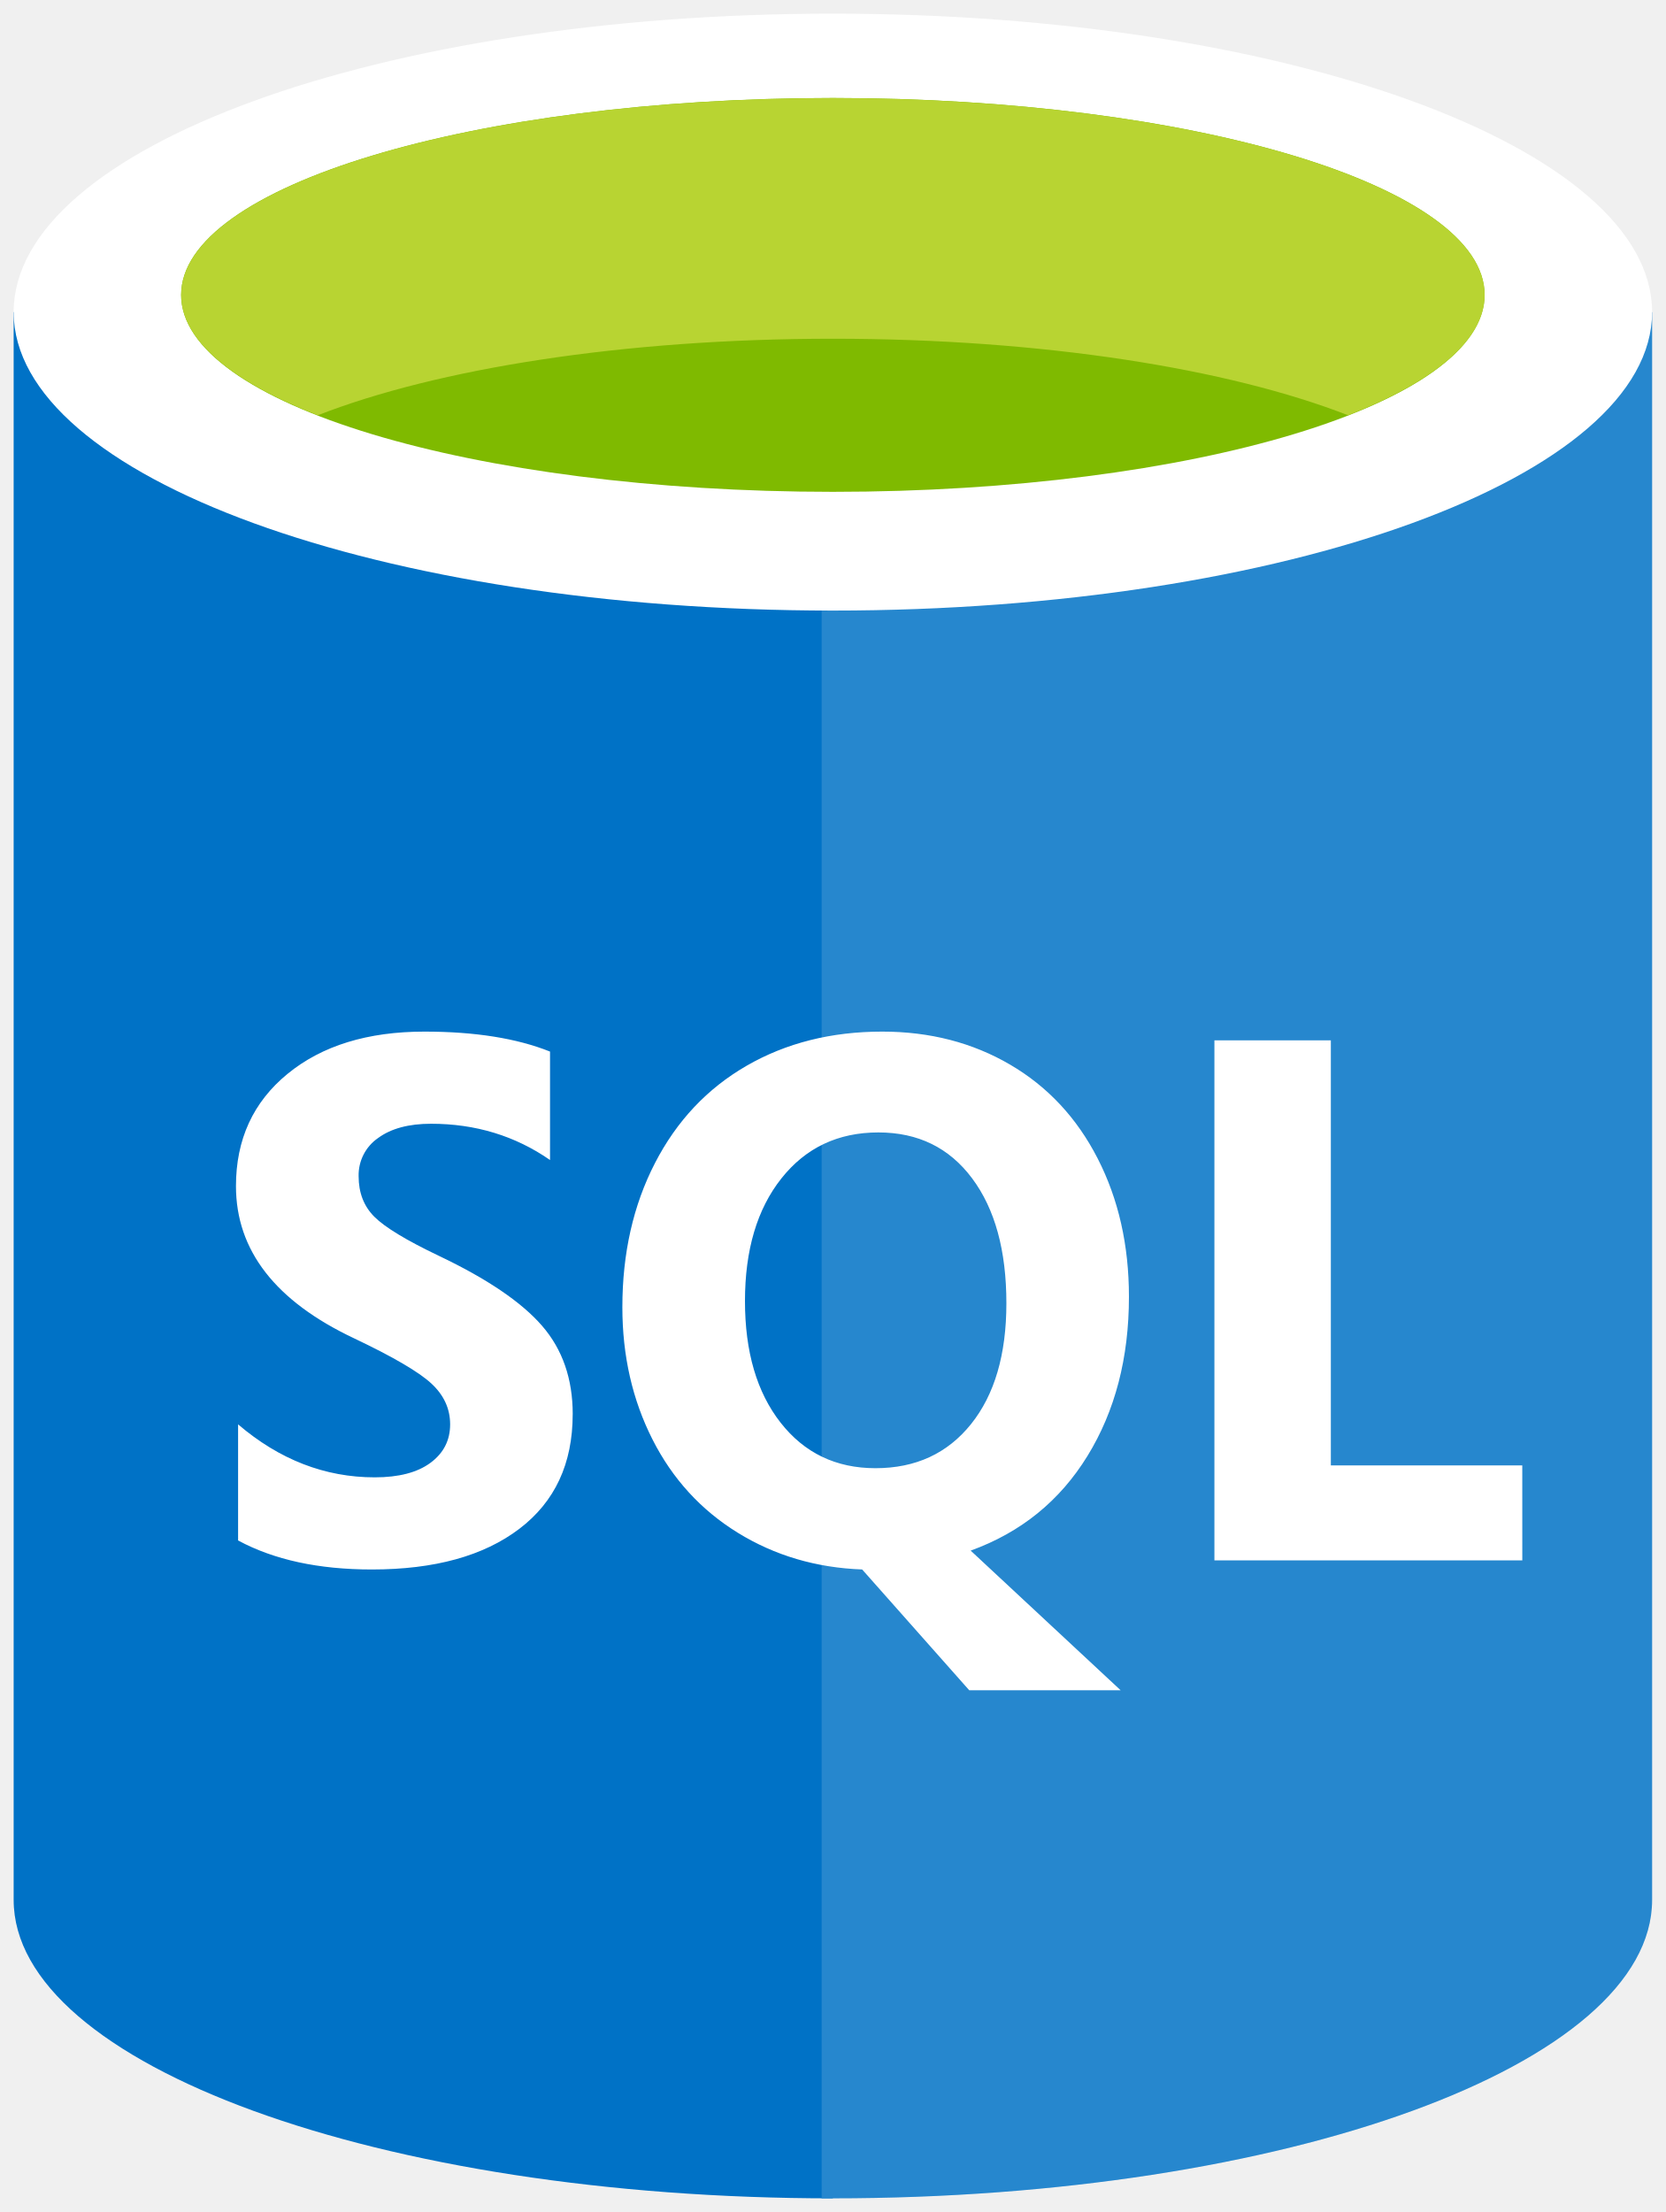
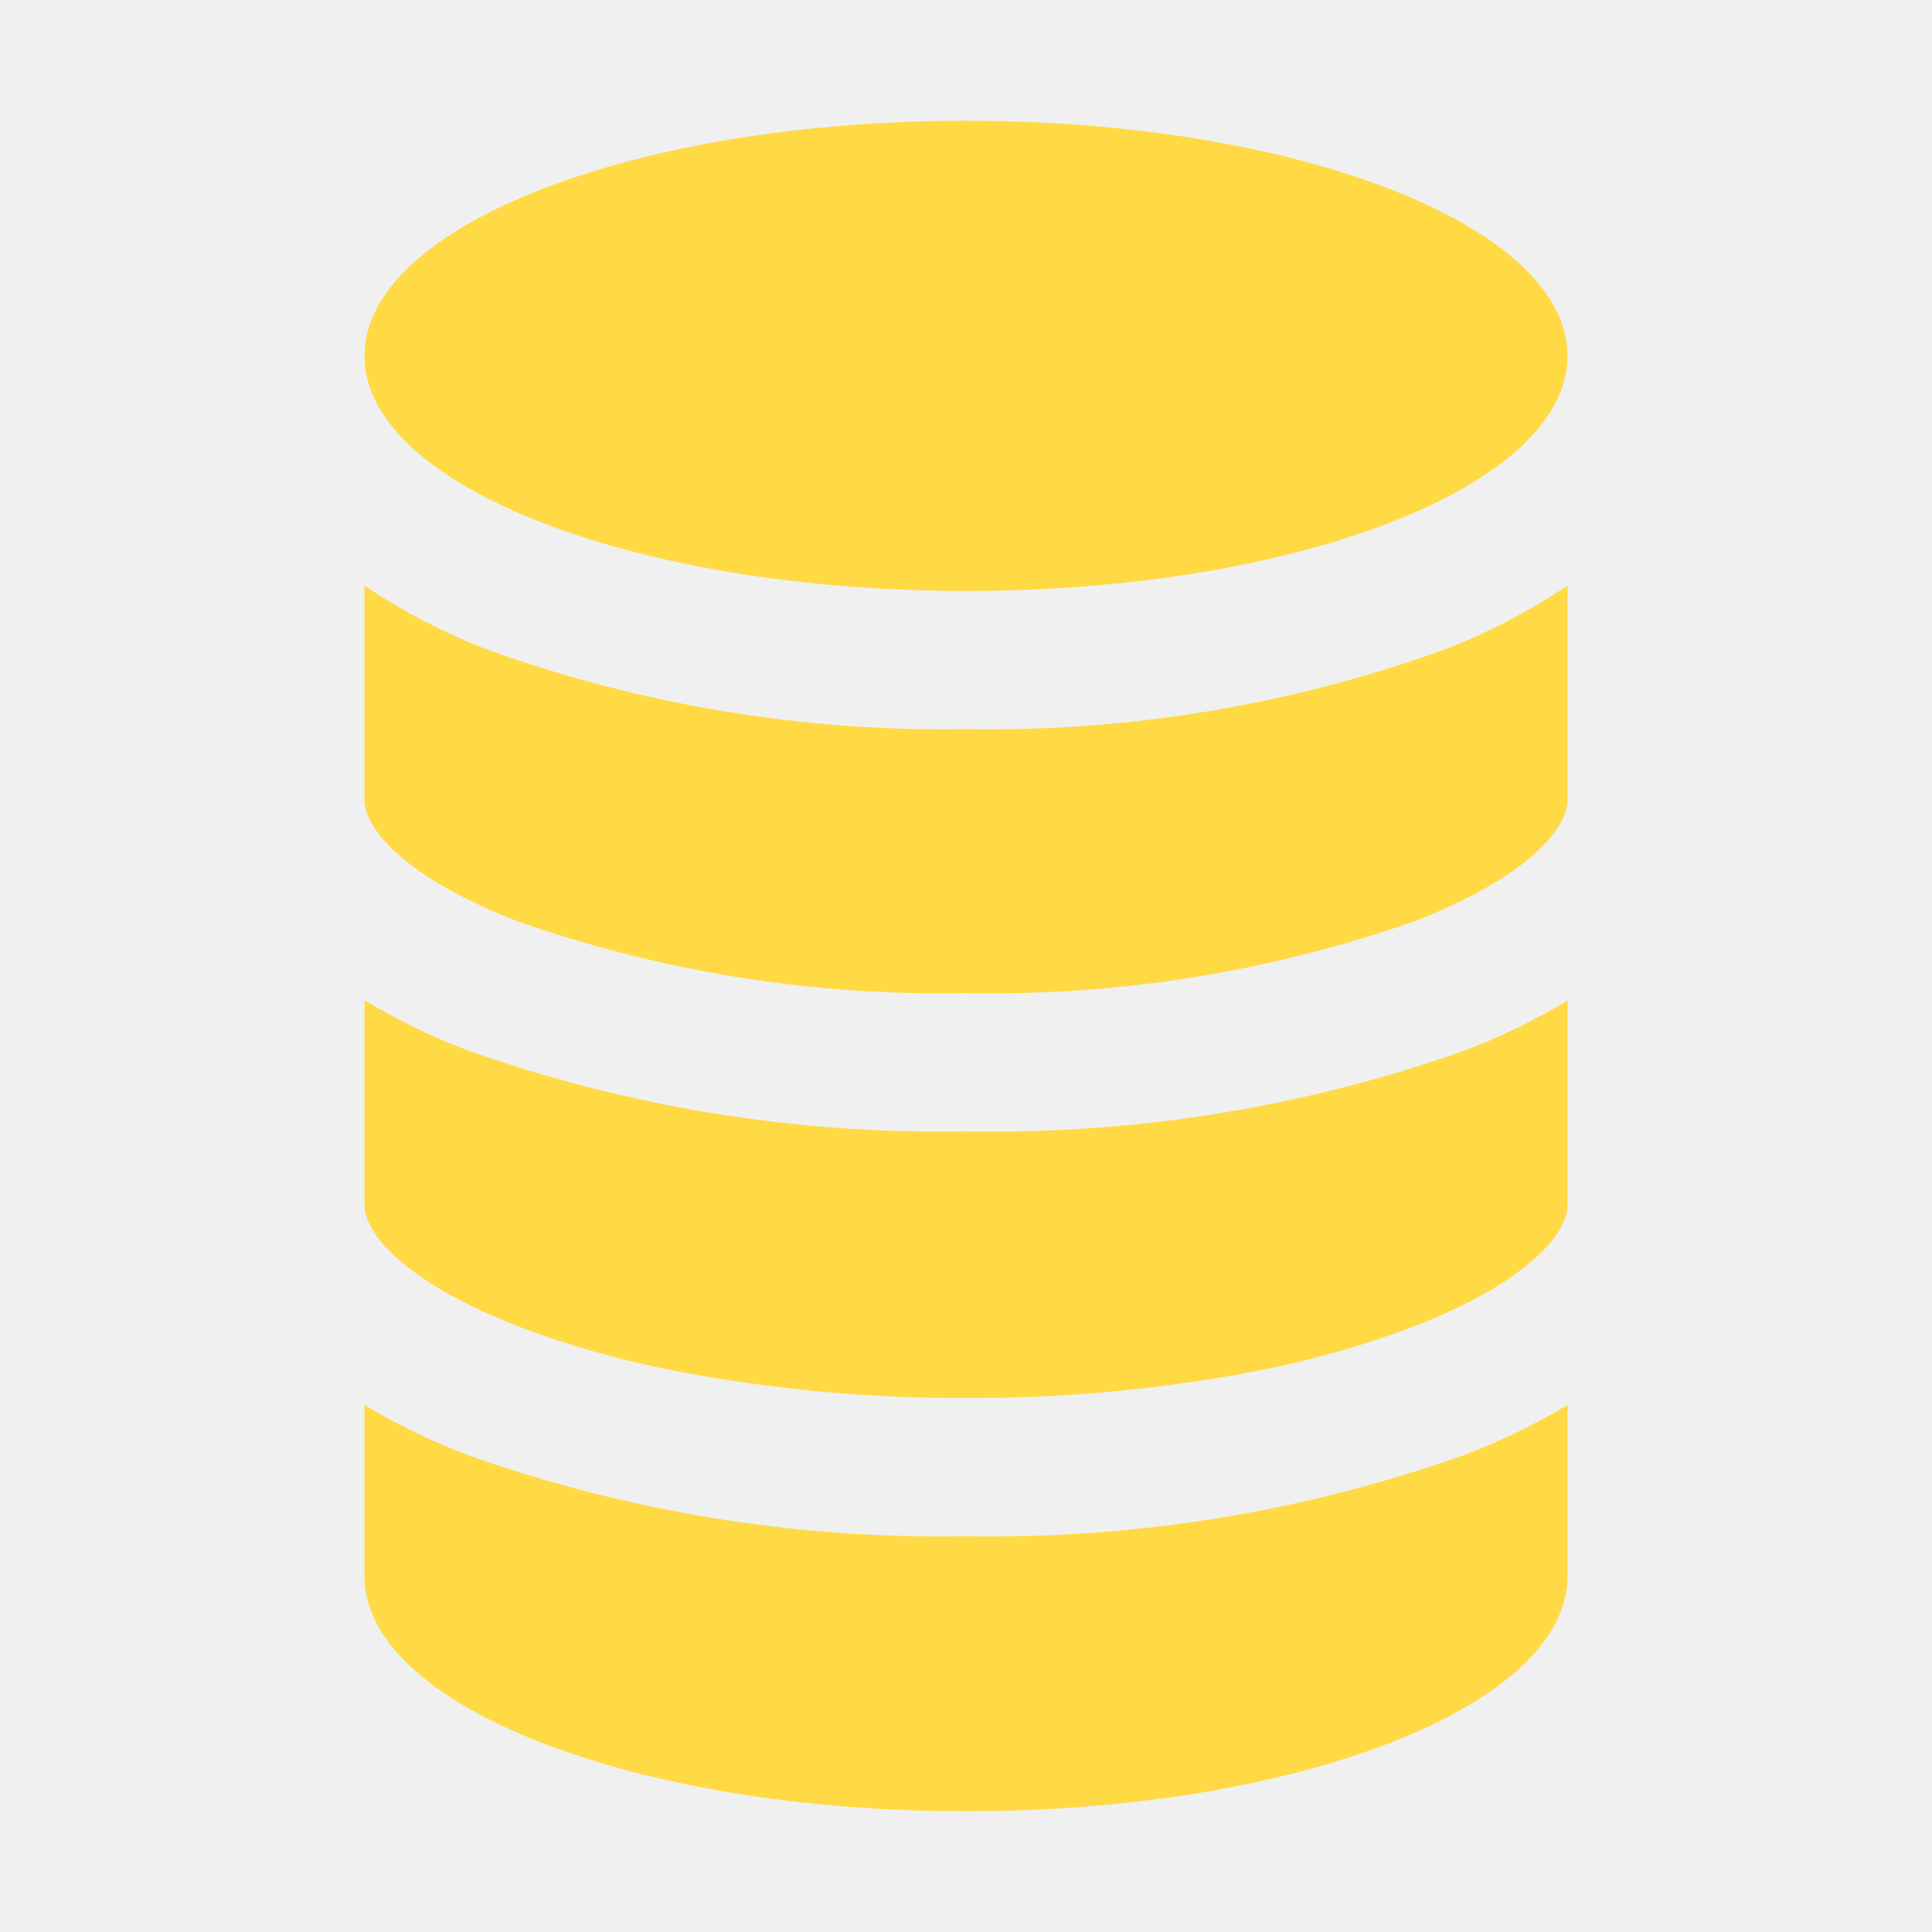
- <svg xmlns="http://www.w3.org/2000/svg" xmlns:xlink="http://www.w3.org/1999/xlink" viewBox="0 0 61 81" fill="#fff" fill-rule="evenodd" stroke="#000" stroke-linecap="round" stroke-linejoin="round">
-   <use xlink:href="#A" x=".5" y=".5" />
-   <symbol id="A" overflow="visible">
-     <g fill="#0072c6" stroke="none">
-       <path d="M0 10.929v58.14C0 75.106 13.432 80 30 80V10.929H0z" />
-       <use xlink:href="#C" />
-     </g>
-     <use xlink:href="#C" opacity=".15" stroke="none" />
-     <path d="M60 10.929c0 6.036-13.432 10.929-30 10.929S0 16.965 0 10.929 13.432 0 30 0s30 4.893 30 10.929" stroke="none" />
-     <path d="M53.866 10.299c0 3.985-10.685 7.211-23.866 7.211S6.132 14.284 6.132 10.299 16.819 3.088 30 3.088s23.866 3.228 23.866 7.211" fill="#7fba00" stroke="none" />
-     <path d="M48.867 14.707c3.124-1.219 5.002-2.745 5.002-4.404C53.868 6.318 43.183 3.09 30 3.09S6.134 6.318 6.134 10.303c0 1.658 1.877 3.185 5.002 4.404 4.363-1.704 11.182-2.803 18.865-2.803s14.5 1.099 18.866 2.803" fill="#b8d432" stroke="none" />
-     <path d="M20.472 51.287c0 1.807-.651 3.206-1.955 4.197s-3.102 1.488-5.399 1.488c-1.954 0-3.587-.354-4.899-1.063v-4.251c1.514 1.293 3.182 1.94 5.004 1.94.88 0 1.561-.177 2.041-.532s.72-.823.72-1.409c0-.575-.231-1.075-.693-1.5s-1.402-.974-2.819-1.647c-2.888-1.362-4.331-3.224-4.331-5.577 0-1.708.629-3.078 1.889-4.11s2.931-1.547 5.016-1.547c1.849 0 3.379.245 4.596.731v3.971c-1.276-.886-2.729-1.328-4.357-1.328-.818 0-1.465.174-1.94.523a1.65 1.65 0 0 0-.712 1.401c0 .602.191 1.096.575 1.481s1.168.861 2.356 1.428c1.77.842 3.03 1.695 3.784 2.563s1.125 1.95 1.125 3.241zm20.37-4.302c0 2.24-.507 4.185-1.519 5.83s-2.438 2.801-4.277 3.466l5.491 5.113h-5.544l-3.921-4.423c-1.681-.061-3.198-.509-4.549-1.341s-2.395-1.972-3.129-3.42-1.103-3.062-1.103-4.841c0-1.974.398-3.734 1.194-5.279s1.916-2.734 3.36-3.566 3.097-1.248 4.965-1.248c1.741 0 3.302.403 4.68 1.209s2.446 1.951 3.208 3.439 1.144 3.175 1.144 5.06zm-4.488.24c0-1.931-.418-3.455-1.255-4.576s-1.98-1.681-3.433-1.681c-1.479 0-2.662.562-3.552 1.685s-1.333 2.621-1.333 4.489c0 1.86.435 3.344 1.306 4.455s2.028 1.666 3.472 1.666c1.471 0 2.636-.538 3.499-1.613s1.296-2.55 1.296-4.426zm18.893 9.414H43.972V37.596h4.264V53.16h7.01z" stroke="none" />
-   </symbol>
-   <defs>
-     <path id="C" d="M29.589 79.999H30c16.568 0 30-4.892 30-10.929v-58.14H29.589v69.07z" />
-   </defs>
+ <svg xmlns="http://www.w3.org/2000/svg" viewBox="0 0 32 32">
+   <path d="M8.562,15.256A21.159,21.159,0,0,0,16,16.449a21.159,21.159,0,0,0,7.438-1.194c1.864-.727,2.525-1.535,2.525-2V9.7a10.357,10.357,0,0,1-2.084,1.076A22.293,22.293,0,0,1,16,12.078a22.36,22.36,0,0,1-7.879-1.3A10.28,10.28,0,0,1,6.037,9.7v3.55C6.037,13.724,6.7,14.528,8.562,15.256Z" style="fill:#ffda44" />
+   <path d="M8.562,21.961a15.611,15.611,0,0,0,2.6.741A24.9,24.9,0,0,0,16,23.155a24.9,24.9,0,0,0,4.838-.452,15.614,15.614,0,0,0,2.6-.741c1.864-.727,2.525-1.535,2.525-2v-3.39a10.706,10.706,0,0,1-1.692.825A23.49,23.49,0,0,1,16,18.74a23.49,23.49,0,0,1-8.271-1.348,10.829,10.829,0,0,1-1.692-.825V19.96C6.037,20.426,6.7,21.231,8.562,21.961Z" style="fill:#ffda44" />
+   <path d="M16,30c5.5,0,9.963-1.744,9.963-3.894V23.269a10.5,10.5,0,0,1-1.535.762l-.157.063A23.487,23.487,0,0,1,16,25.445a23.422,23.422,0,0,1-8.271-1.351c-.054-.02-.106-.043-.157-.063a10.5,10.5,0,0,1-1.535-.762v2.837C6.037,28.256,10.5,30,16,30Z" style="fill:#ffda44" />
+   <ellipse cx="16" cy="5.894" rx="9.963" ry="3.894" style="fill:#ffda44" />
</svg>
